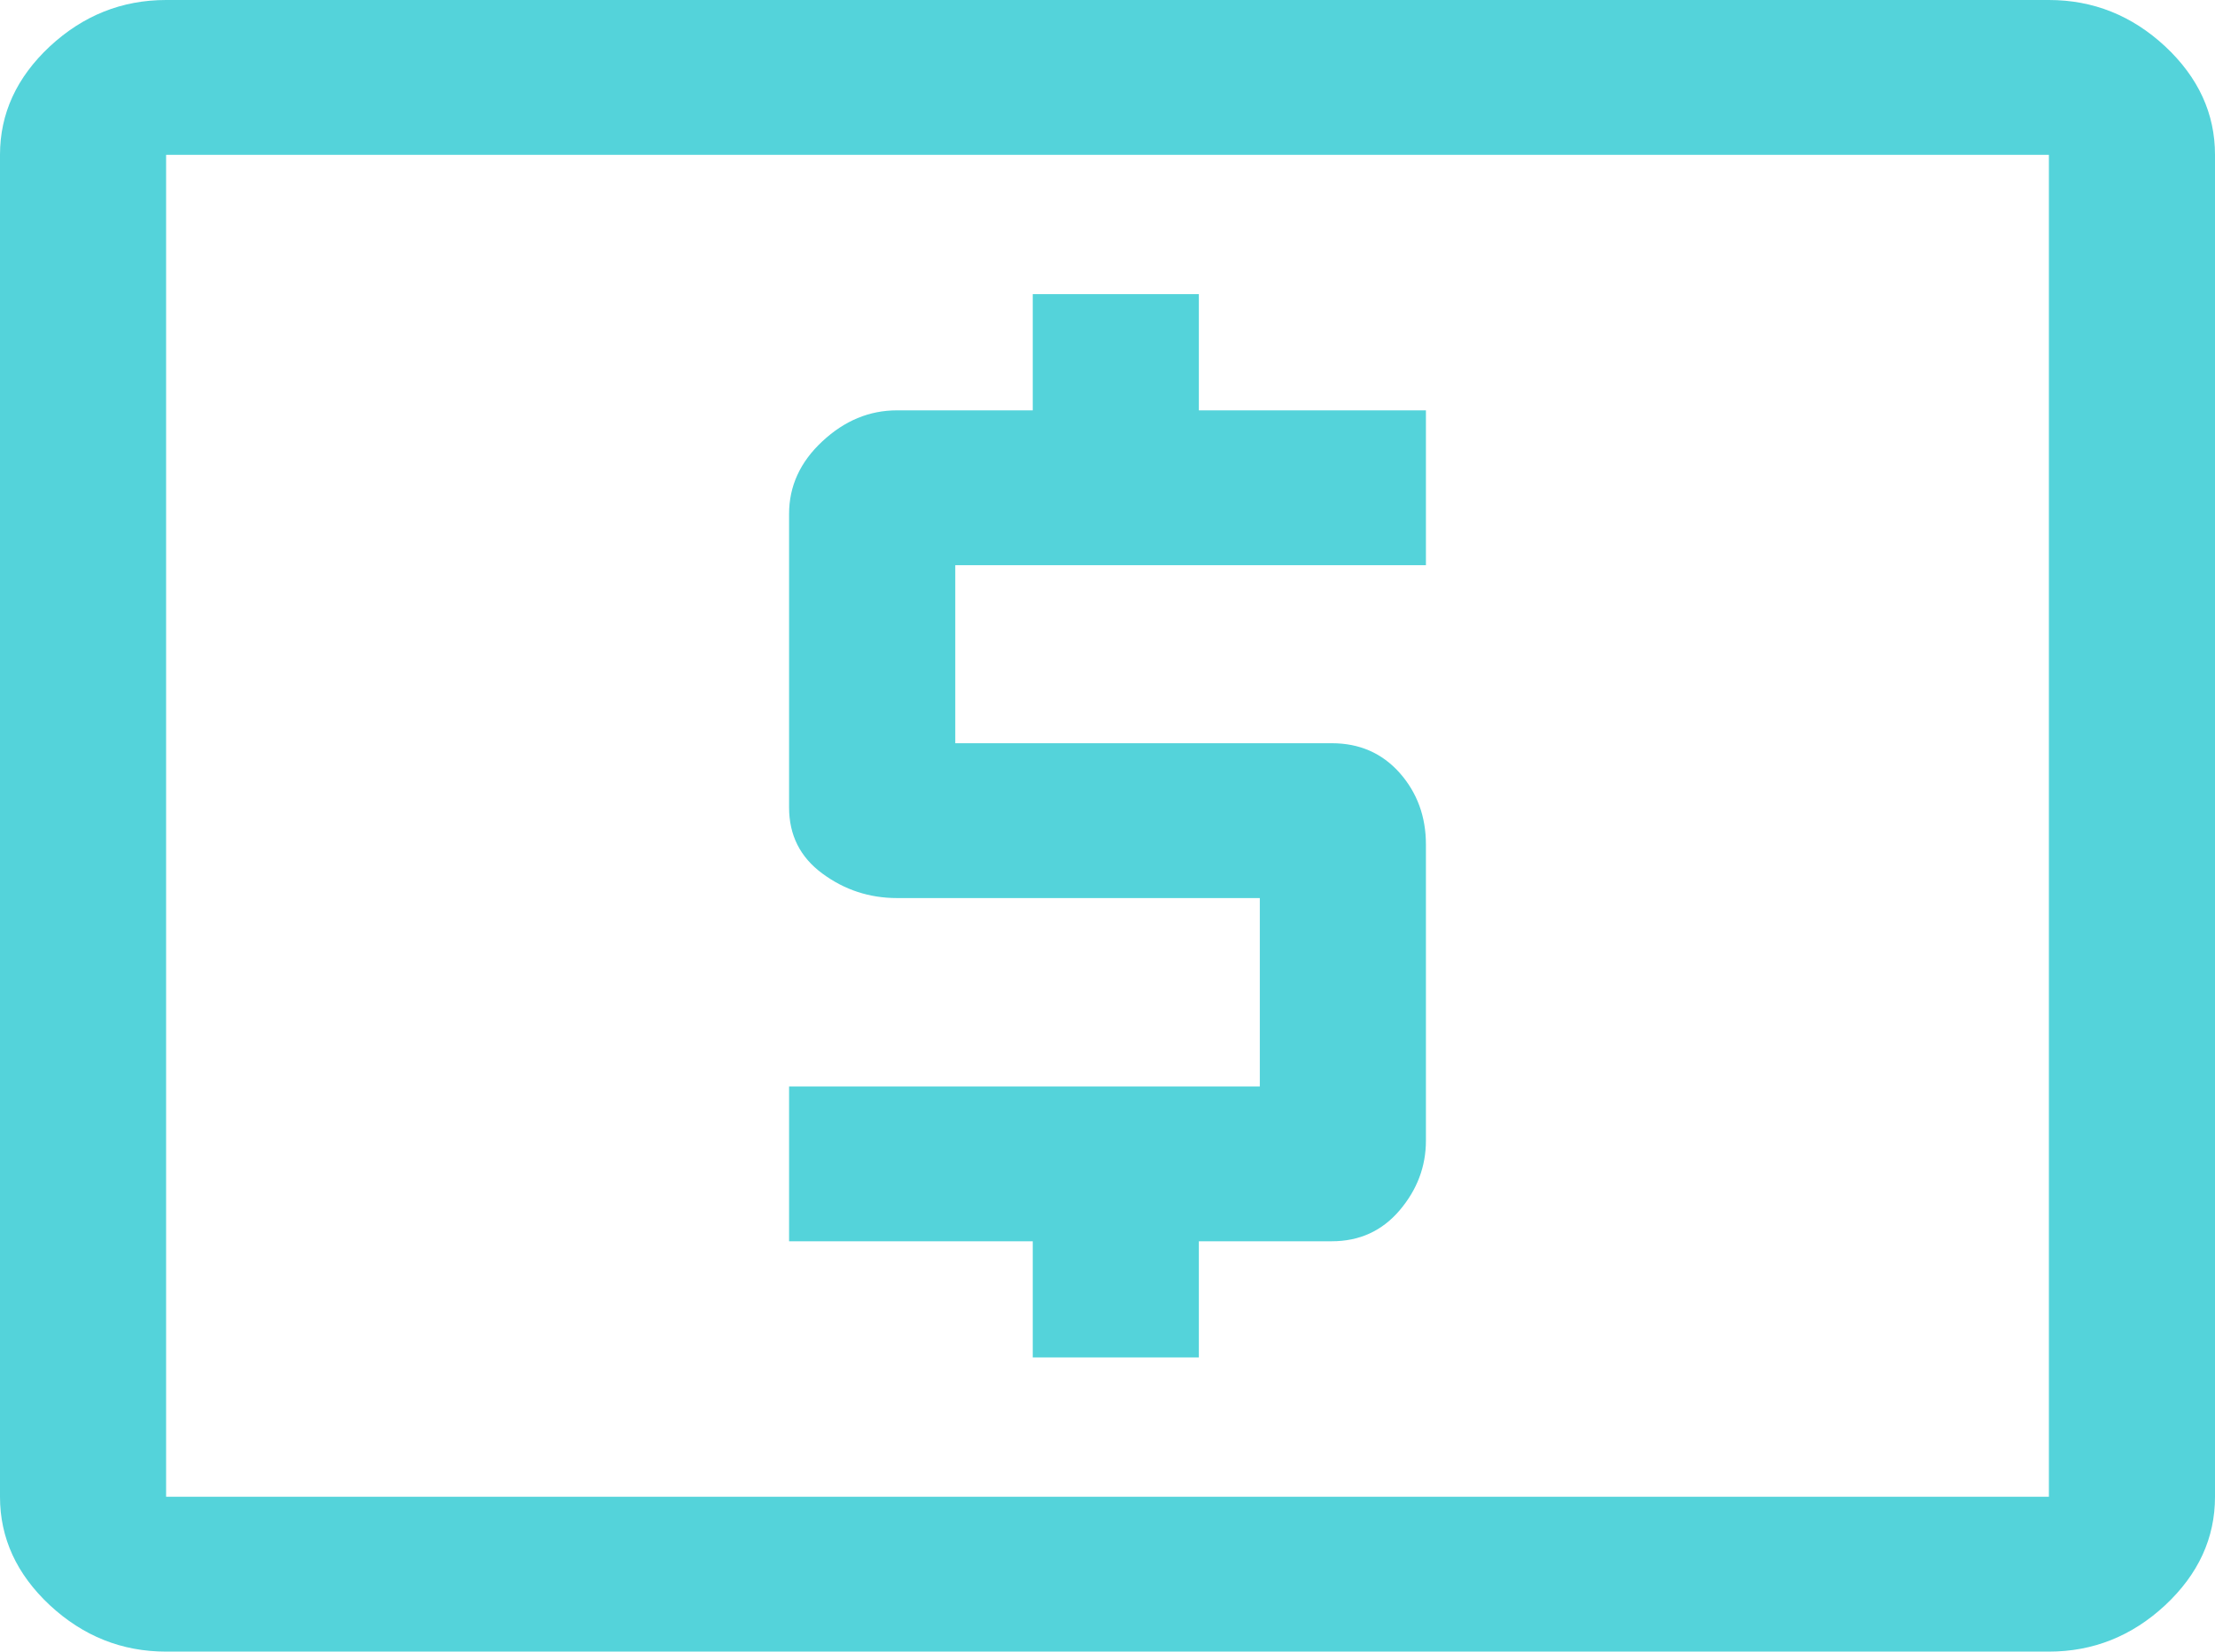
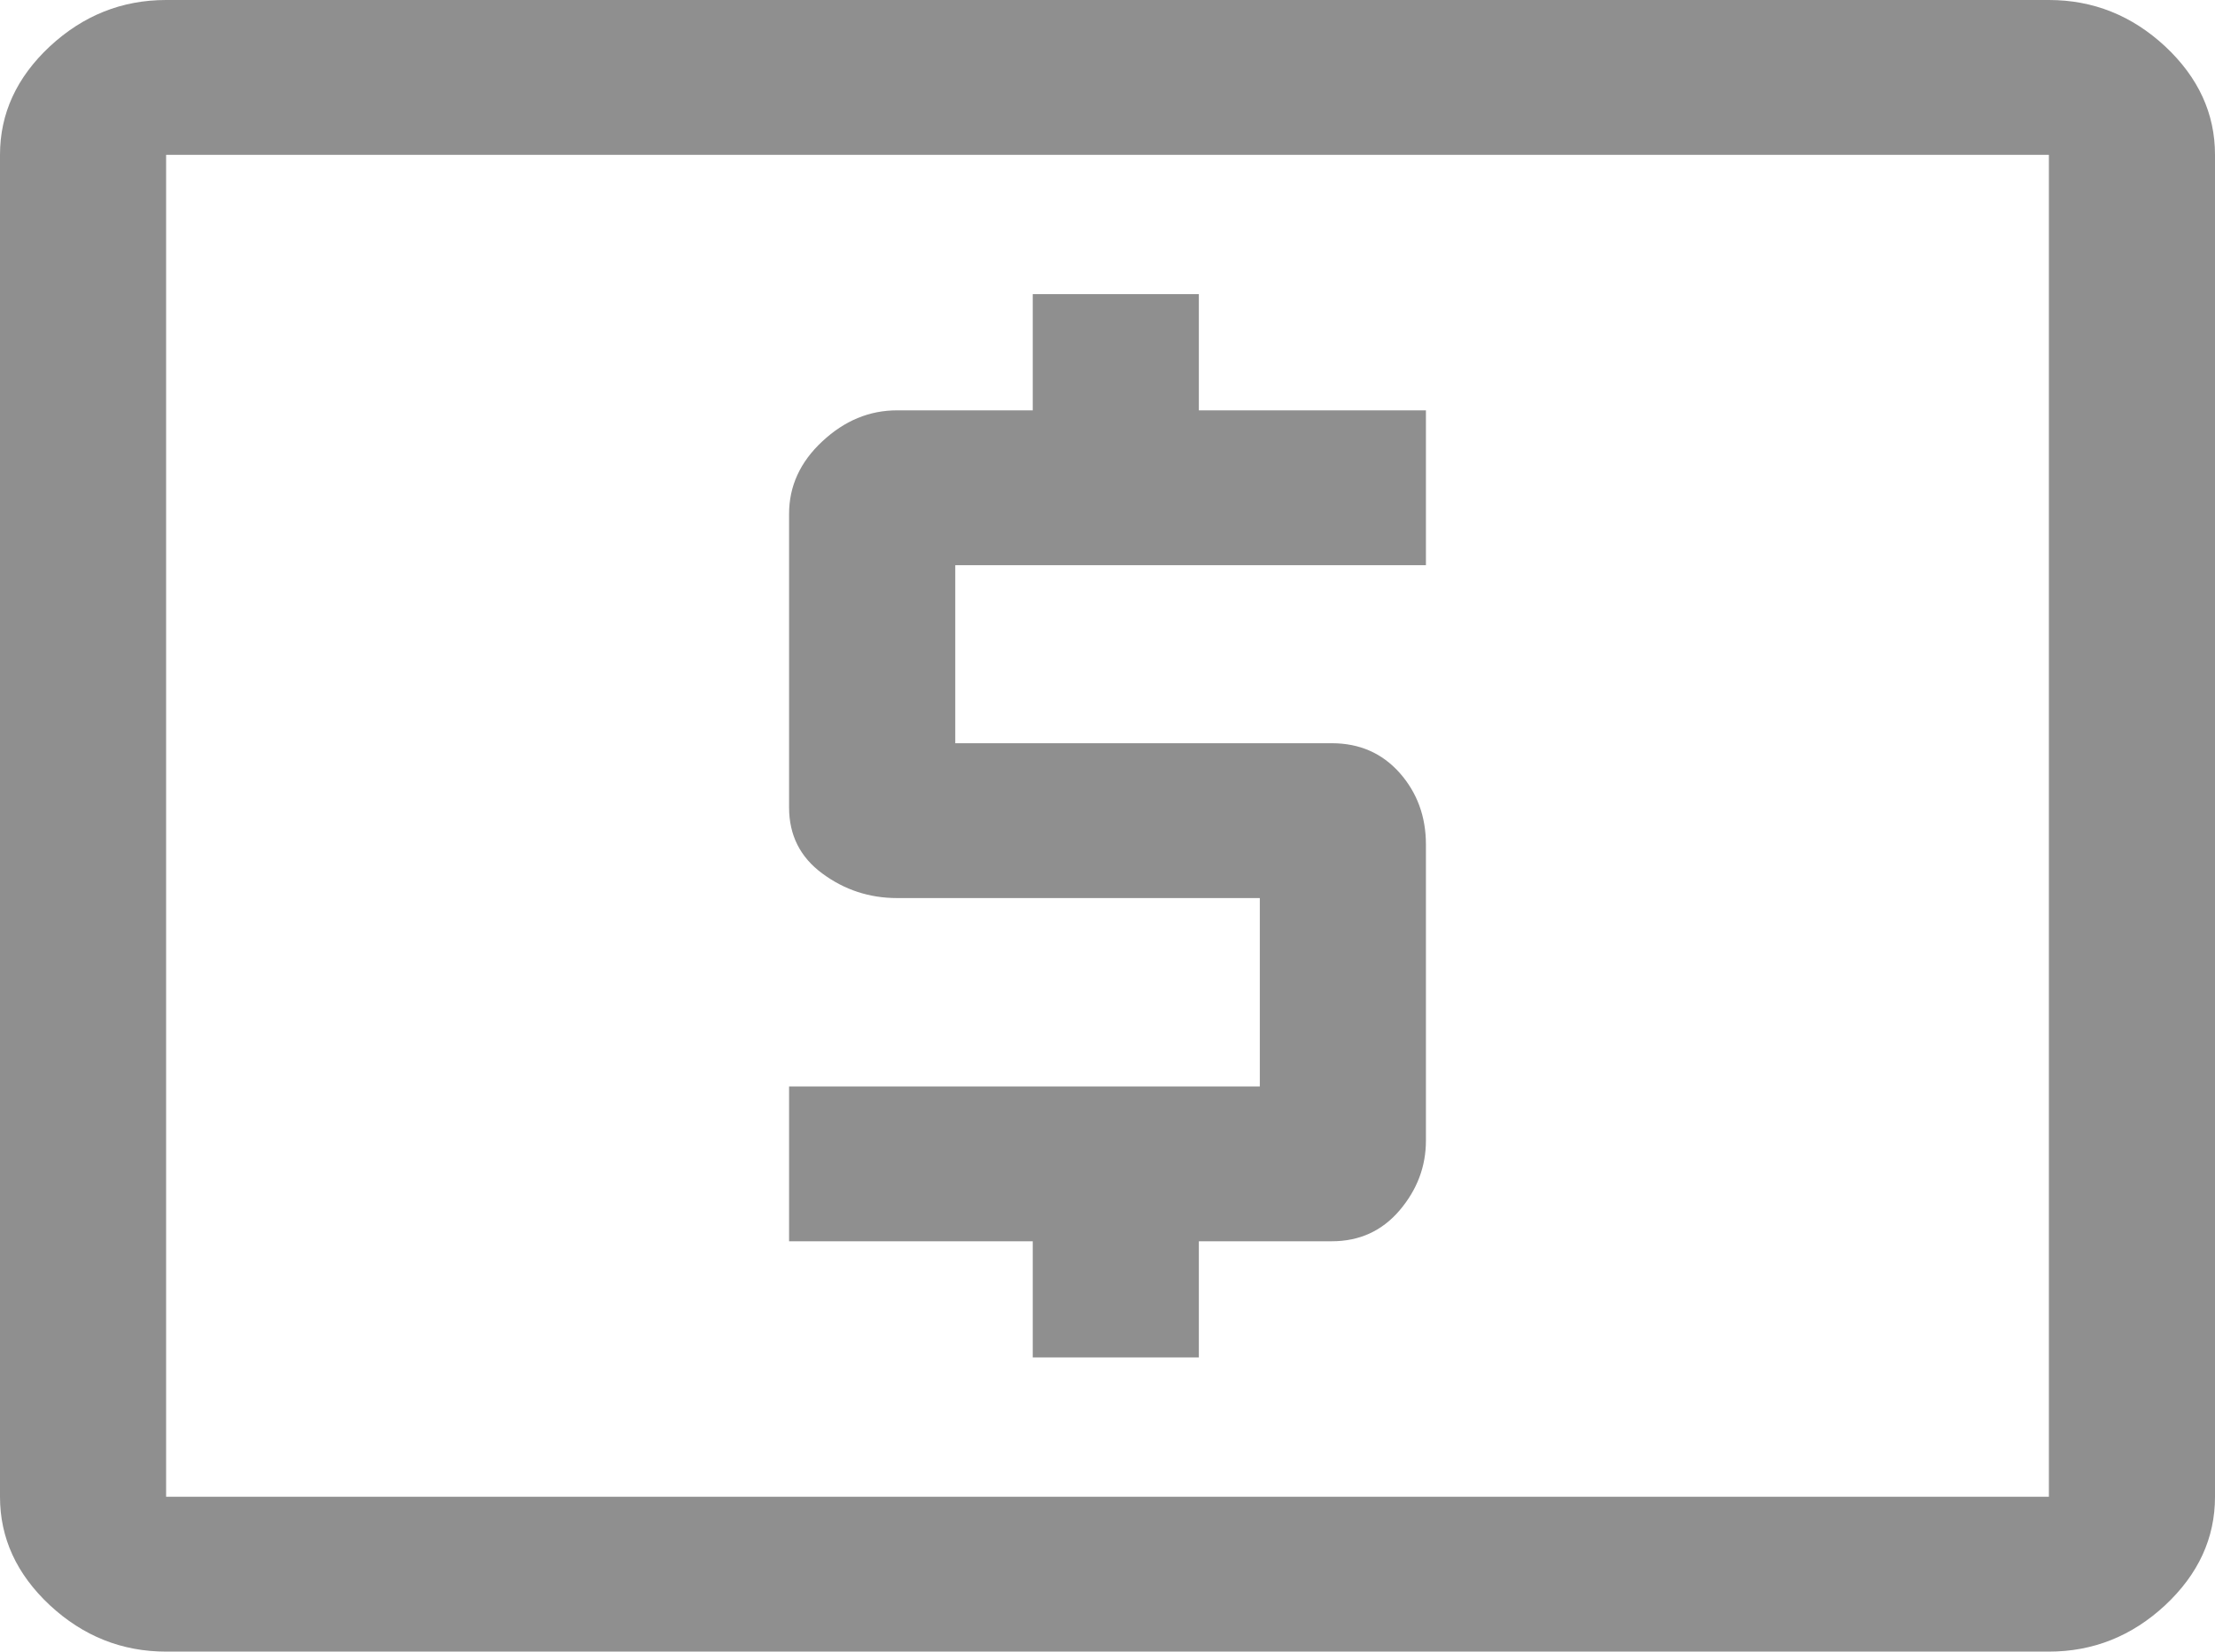
<svg xmlns="http://www.w3.org/2000/svg" preserveAspectRatio="none" overflow="visible" style="display: block;" width="26.816" height="20" viewBox="0 0 26.816 20" fill="none">
-   <path id="Vector" d="M12.503 16.438H14.514V15.031H16.123C16.459 15.031 16.732 14.906 16.945 14.656C17.157 14.406 17.263 14.125 17.263 13.812V10.227C17.263 9.888 17.157 9.599 16.945 9.359C16.732 9.12 16.459 9 16.123 9H11.565V6.844H17.263V4.969H14.514V3.562H12.503V4.969H10.861C10.525 4.969 10.224 5.094 9.956 5.344C9.687 5.594 9.553 5.887 9.553 6.223V9.777C9.553 10.113 9.687 10.38 9.956 10.578C10.224 10.776 10.525 10.875 10.861 10.875H15.252V13.156H9.553V15.031H12.503V16.438ZM2.011 20C1.475 20 1.006 19.812 0.603 19.438C0.201 19.062 0 18.625 0 18.125V1.875C0 1.375 0.201 0.938 0.603 0.562C1.006 0.188 1.475 0 2.011 0H24.805C25.341 0 25.811 0.188 26.213 0.562C26.615 0.938 26.816 1.375 26.816 1.875V18.125C26.816 18.625 26.615 19.062 26.213 19.438C25.811 19.812 25.341 20 24.805 20H2.011ZM2.011 18.125H24.805V1.875H2.011V18.125Z" fill="#54D3DA" />
+   <path id="Vector" d="M12.503 16.438H14.514V15.031H16.123C16.459 15.031 16.732 14.906 16.945 14.656C17.157 14.406 17.263 14.125 17.263 13.812V10.227C17.263 9.888 17.157 9.599 16.945 9.359C16.732 9.12 16.459 9 16.123 9H11.565V6.844H17.263V4.969H14.514V3.562H12.503V4.969H10.861C10.525 4.969 10.224 5.094 9.956 5.344C9.687 5.594 9.553 5.887 9.553 6.223V9.777C9.553 10.113 9.687 10.38 9.956 10.578C10.224 10.776 10.525 10.875 10.861 10.875H15.252V13.156H9.553V15.031H12.503V16.438ZM2.011 20C1.475 20 1.006 19.812 0.603 19.438C0.201 19.062 0 18.625 0 18.125V1.875C0 1.375 0.201 0.938 0.603 0.562C1.006 0.188 1.475 0 2.011 0H24.805C25.341 0 25.811 0.188 26.213 0.562C26.615 0.938 26.816 1.375 26.816 1.875V18.125C26.816 18.625 26.615 19.062 26.213 19.438C25.811 19.812 25.341 20 24.805 20H2.011ZM2.011 18.125H24.805V1.875H2.011V18.125Z" fill="#8F8F8F" />
</svg>
